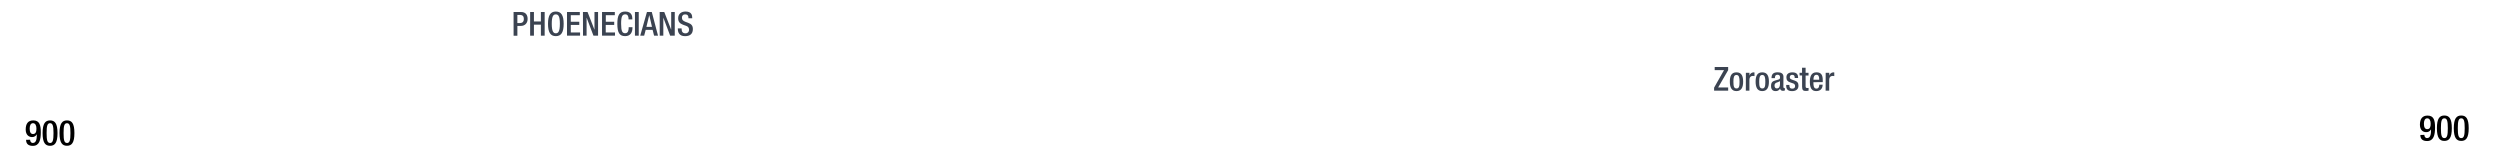
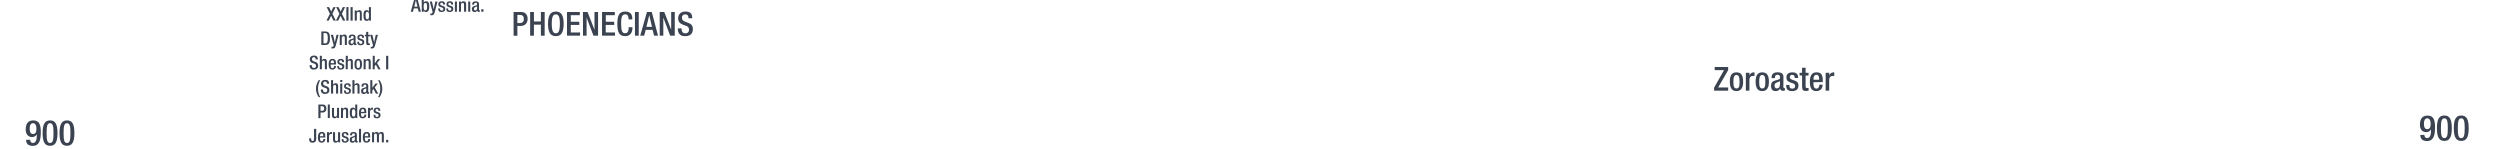
<svg xmlns="http://www.w3.org/2000/svg" viewBox="0 0 1847.91 110">
  <g id="YEARS">
    <g id="Right">
-       <path d="M1792,99.68c0,1.07.52,2.4,2,2.4,2.78,0,2.94-3.64,2.94-6.35l-.08,0a3.77,3.77,0,0,1-3.59,1.95c-2.52,0-4.55-1.82-4.55-5.49,0-4.23,1.72-6.76,5.64-6.76,4.66,0,5.54,3.54,5.54,8.82,0,5.51-1,10-5.87,10-3.25,0-5-1.43-5-4.48Zm2.11-12.22c-1.79,0-2.44,1.8-2.44,4,0,2.57.75,4,2.44,4,2.18,0,2.55-1.89,2.55-4.1S1795.87,87.46,1794.13,87.46Z" />
-       <path d="M1806.79,85.38c3.54,0,5.51,2.21,5.51,9.39s-2,9.39-5.51,9.39-5.51-2.21-5.51-9.39S1803.26,85.38,1806.79,85.38Zm0,16.7c2,0,2.55-2,2.55-7.31s-.55-7.31-2.55-7.31-2.55,2-2.55,7.31S1804.79,102.08,1806.79,102.08Z" />
-       <path d="M1819.27,85.38c3.54,0,5.51,2.21,5.51,9.39s-2,9.39-5.51,9.39-5.51-2.21-5.51-9.39S1815.73,85.38,1819.27,85.38Zm0,16.7c2,0,2.55-2,2.55-7.31s-.55-7.31-2.55-7.31-2.55,2-2.55,7.31S1817.27,102.08,1819.27,102.08Z" />
+       <path d="M1792,99.68c0,1.07.52,2.4,2,2.4,2.78,0,2.94-3.64,2.94-6.35l-.08,0a3.77,3.77,0,0,1-3.59,1.95c-2.52,0-4.55-1.82-4.55-5.49,0-4.23,1.72-6.76,5.64-6.76,4.66,0,5.54,3.54,5.54,8.82,0,5.51-1,10-5.87,10-3.25,0-5-1.43-5-4.48Zm2.11-12.22c-1.79,0-2.44,1.8-2.44,4,0,2.57.75,4,2.44,4,2.18,0,2.55-1.89,2.55-4.1S1795.87,87.46,1794.13,87.46Z" fill="#3b4351" />
+       <path d="M1806.79,85.38c3.54,0,5.51,2.21,5.51,9.39s-2,9.39-5.51,9.39-5.51-2.21-5.51-9.39S1803.26,85.38,1806.79,85.38Zm0,16.7c2,0,2.55-2,2.55-7.31s-.55-7.31-2.55-7.31-2.55,2-2.55,7.31S1804.79,102.08,1806.79,102.08Z" fill="#3b4351" />
+       <path d="M1819.27,85.38c3.54,0,5.51,2.21,5.51,9.39s-2,9.39-5.51,9.39-5.51-2.21-5.51-9.39S1815.73,85.38,1819.27,85.38Zm0,16.7c2,0,2.55-2,2.55-7.31s-.55-7.31-2.55-7.31-2.55,2-2.55,7.31S1817.27,102.08,1819.27,102.08Z" fill="#3b4351" />
    </g>
    <g id="left">
-       <path d="M22.27,103.28c0,1.07.52,2.39,2,2.39,2.78,0,2.94-3.64,2.94-6.34l-.08,0a3.79,3.79,0,0,1-3.59,2C21,101.23,19,99.41,19,95.74,19,91.5,20.69,89,24.61,89c4.66,0,5.54,3.54,5.54,8.82,0,5.51-1,10-5.87,10-3.25,0-5-1.43-5-4.47Zm2.11-12.22c-1.79,0-2.44,1.8-2.44,4,0,2.58.75,4,2.44,4,2.18,0,2.55-1.9,2.55-4.11S26.12,91.06,24.38,91.06Z" />
-       <path d="M37,89c3.54,0,5.51,2.21,5.51,9.39s-2,9.38-5.51,9.38-5.51-2.21-5.51-9.38S33.51,89,37,89Zm0,16.69c2,0,2.55-2,2.55-7.3S39,91.06,37,91.06s-2.55,2-2.55,7.31S35,105.67,37,105.67Z" />
-       <path d="M49.52,89C53.06,89,55,91.19,55,98.37s-2,9.38-5.51,9.38S44,105.54,44,98.37,46,89,49.52,89Zm0,16.69c2,0,2.55-2,2.55-7.3s-.55-7.31-2.55-7.31S47,93,47,98.37,47.52,105.67,49.52,105.67Z" />
+       <path d="M22.27,103.28c0,1.07.52,2.39,2,2.39,2.78,0,2.94-3.64,2.94-6.34l-.08,0a3.79,3.79,0,0,1-3.59,2C21,101.23,19,99.41,19,95.74,19,91.5,20.69,89,24.61,89c4.66,0,5.54,3.54,5.54,8.82,0,5.51-1,10-5.87,10-3.25,0-5-1.43-5-4.47Zm2.11-12.22c-1.79,0-2.44,1.8-2.44,4,0,2.58.75,4,2.44,4,2.18,0,2.55-1.9,2.55-4.11S26.12,91.06,24.38,91.06Z" fill="#3b4351" />
+       <path d="M37,89c3.54,0,5.51,2.21,5.51,9.39s-2,9.38-5.51,9.38-5.51-2.21-5.51-9.38S33.51,89,37,89Zm0,16.69c2,0,2.55-2,2.55-7.3S39,91.06,37,91.06s-2.55,2-2.55,7.31S35,105.67,37,105.67Z" fill="#3b4351" />
+       <path d="M49.52,89C53.06,89,55,91.19,55,98.37s-2,9.38-5.51,9.38S44,105.54,44,98.37,46,89,49.52,89Zm0,16.69c2,0,2.55-2,2.55-7.3s-.55-7.31-2.55-7.31S47,93,47,98.37,47.52,105.67,49.52,105.67Z" fill="#3b4351" />
    </g>
  </g>
  <g id="Text">
    <g id="Iranians">
      <path d="M1267,64.79l7.33-12.94h-6.89V49.5h9.95v2.35L1270,64.64h7.4V67H1267Z" fill="#3b4351" />
      <path d="M1278.63,60.4c0-4.12,1.08-6.93,4.9-6.93s4.93,2.81,4.93,6.93-1.28,6.94-4.93,6.94S1278.63,64.52,1278.63,60.4Zm4.9,5c1.94,0,2.28-1.61,2.28-5,0-2.92-.34-5-2.28-5s-2.25,2-2.25,5C1281.28,63.76,1281.65,65.37,1283.53,65.37Z" fill="#3b4351" />
      <path d="M1290.49,53.81h2.65v2.06h0a3.26,3.26,0,0,1,3.07-2.4,1.61,1.61,0,0,1,.64.09v2.7a3.87,3.87,0,0,0-1.11-.15c-1.2,0-2.64.54-2.64,3V67h-2.65Z" fill="#3b4351" />
      <path d="M1297.69,60.4c0-4.12,1.08-6.93,4.9-6.93s4.93,2.81,4.93,6.93-1.28,6.94-4.93,6.94S1297.69,64.52,1297.69,60.4Zm4.9,5c1.94,0,2.28-1.61,2.28-5,0-2.92-.34-5-2.28-5s-2.25,2-2.25,5C1300.34,63.76,1300.71,65.37,1302.59,65.37Z" fill="#3b4351" />
      <path d="M1318.2,64.25c0,.49.29.93.69.93a1.22,1.22,0,0,0,.44-.07v1.71a2.86,2.86,0,0,1-1.3.32c-1.18,0-2.16-.47-2.23-1.74h0a3.41,3.41,0,0,1-3.28,1.94c-2.14,0-3.43-1.16-3.43-3.7,0-3,1.29-3.56,3.06-4.15l2.06-.56c.95-.27,1.54-.54,1.54-1.69s-.42-2-1.81-2c-1.77,0-2,1.25-2,2.52h-2.5c0-2.82,1.15-4.33,4.63-4.33,2.33,0,4.19.9,4.19,3.23ZM1315.7,60a20,20,0,0,1-2.94,1.23,2.17,2.17,0,0,0-1.08,2.13c0,1.1.54,2,1.64,2,1.6,0,2.38-1.17,2.38-3.13Z" fill="#3b4351" />
      <path d="M1326.58,57.66v-.35c0-1.05-.37-2-1.74-2-1,0-1.89.46-1.89,1.71,0,1.06.47,1.45,1.86,1.94l1.7.59c2,.66,2.86,1.71,2.86,3.8,0,2.81-2.08,4-4.73,4-3.33,0-4.33-1.55-4.33-4.1v-.49h2.35v.42c0,1.54.51,2.35,2.06,2.35s2.15-.73,2.15-1.93a1.91,1.91,0,0,0-1.44-1.94l-2.16-.76c-2-.66-2.82-1.69-2.82-3.8,0-2.47,1.77-3.62,4.51-3.62,3.36,0,4.12,2,4.12,3.6v.59Z" fill="#3b4351" />
      <path d="M1330.15,53.81H1332V50.06h2.64v3.75h2.16v2h-2.16v7.87c0,1,.3,1.39,1.2,1.39a5,5,0,0,0,1-.07v2a8.44,8.44,0,0,1-2.13.22c-1.77,0-2.67-.52-2.67-3.19V55.77h-1.82Z" fill="#3b4351" />
      <path d="M1340.42,60.74v.76c0,1.77.22,4,2.21,4s2.1-2.13,2.1-2.94h2.5c0,3-1.76,4.76-4.63,4.76-2.16,0-4.83-.64-4.83-6.74,0-3.46.76-7.13,4.88-7.13,3.68,0,4.66,2.23,4.66,5.88v1.39Zm4.24-1.81v-.71c0-1.67-.54-2.94-2-2.94-1.67,0-2.21,1.67-2.21,3.38v.27Z" fill="#3b4351" />
      <path d="M1349.48,53.81h2.65v2.06h0a3.26,3.26,0,0,1,3.06-2.4,1.61,1.61,0,0,1,.64.09v2.7a3.84,3.84,0,0,0-1.1-.15c-1.2,0-2.65.54-2.65,3V67h-2.65Z" fill="#3b4351" />
    </g>
    <g id="Phonecians">
      <path d="M379.61,8.87h5.54C388.51,8.87,390,11,390,14s-1.86,5.17-5.12,5.17h-2.45v7.23h-2.8Zm2.8,8.16h2c1.5,0,2.8-.78,2.8-3,0-1.89-.76-3-3-3h-1.79Z" fill="#3b4351" />
      <path d="M391.86,8.87h2.8v7h5.14v-7h2.8v17.5h-2.8V18.23h-5.14v8.14h-2.8Z" fill="#3b4351" />
      <path d="M405.07,17.62c0-6.25,1.76-9.09,5.78-9.09s5.79,2.84,5.79,9.09-1.77,9.09-5.79,9.09S405.07,23.87,405.07,17.62Zm8.77-.07c0-5.88-1.32-6.91-3-6.91s-3,1-3,6.91,1.33,7.06,3,7.06S413.84,23.55,413.84,17.55Z" fill="#3b4351" />
      <path d="M419.11,8.87h9.46v2.36H421.9v4.85h6.28v2.35H421.9V24h6.86v2.35h-9.65Z" fill="#3b4351" />
      <path d="M430.89,8.87h3.41l5.07,13h.05v-13h2.65v17.5h-3.41L433.59,13h0V26.37h-2.65Z" fill="#3b4351" />
      <path d="M445,8.87h9.45v2.36h-6.66v4.85H454v2.35h-6.27V24h6.86v2.35H445Z" fill="#3b4351" />
      <path d="M467.5,20.1v.36c0,3.17-1.3,6.25-5.39,6.25-4.41,0-5.79-2.84-5.79-9.09s1.38-9.09,5.81-9.09c5,0,5.27,3.65,5.27,5.49v.32h-2.79V14c0-1.64-.49-3.48-2.5-3.4s-3,1.27-3,6.91.9,7.06,3,7.06c2.35,0,2.59-2.58,2.59-4.22V20.1Z" fill="#3b4351" />
      <path d="M469.33,8.87h2.8v17.5h-2.8Z" fill="#3b4351" />
      <path d="M478.2,8.87h3.58l4.61,17.5h-2.92l-1.08-4.29h-5.12l-1.13,4.29h-2.91Zm3.73,11-2-8.62h-.05l-2.08,8.62Z" fill="#3b4351" />
      <path d="M487.61,8.87H491l5.07,13h.05v-13h2.64v17.5h-3.4L490.3,13h0V26.37h-2.65Z" fill="#3b4351" />
      <path d="M503.83,21v.44c0,2.13.95,3.21,2.87,3.21a2.51,2.51,0,0,0,2.64-2.55c0-1.84-.93-2.65-2.5-3.11l-1.91-.67c-2.55-1-3.65-2.3-3.65-4.8,0-3.19,2.18-5,5.44-5,4.48,0,4.95,2.79,4.95,4.61v.39h-2.79v-.37c0-1.59-.69-2.52-2.45-2.52a2.23,2.23,0,0,0-2.36,2.52c0,1.5.76,2.26,2.63,3l1.88.68c2.48.89,3.56,2.21,3.56,4.64,0,3.72-2.26,5.26-5.79,5.26-4.34,0-5.32-2.89-5.32-5.34V21Z" fill="#3b4351" />
    </g>
+     <g id="Egytians">
+       <path d="M306.43-1.33h2.05l2.63,10h-1.67l-.61-2.45H305.9l-.65,2.45h-1.66ZM308.56,5,307.41,0h0L306.19,5Z" fill="#3b4351" />
+       <path d="M311.71-1.33h1.51V2h0A1.74,1.74,0,0,1,315,.94c1.15,0,2.32.52,2.32,3.87,0,2.59-.71,4.06-2.46,4.06a1.62,1.62,0,0,1-1.66-1.12h0v.92h-1.43Zm2.7,9c1.07,0,1.28-1.08,1.28-2.79,0-2-.33-2.73-1.18-2.73-1.18,0-1.37,1-1.37,2.84C313.14,6.62,313.38,7.67,314.41,7.67Z" fill="#3b4351" />
+       <path d="M319.28,1.14l1.31,5.66h0l1.21-5.66h1.58L321.33,9c-.6,2-1.07,2.33-2.64,2.29a3,3,0,0,1-.6-.05V10a2.05,2.05,0,0,0,.49.06c.52,0,.86-.1,1-.59l.2-.62-2.14-7.7Z" fill="#3b4351" />
+       <path d="M327.49,3.34v-.2c0-.6-.21-1.16-1-1.16-.6,0-1.08.27-1.08,1s.27.83,1.07,1.11l1,.33a2,2,0,0,1,1.63,2.17c0,1.61-1.19,2.3-2.7,2.3-1.9,0-2.48-.88-2.48-2.34V6.25h1.35v.24c0,.88.29,1.34,1.17,1.34s1.24-.42,1.24-1.1a1.09,1.09,0,0,0-.83-1.11l-1.23-.43A2,2,0,0,1,324,3c0-1.42,1-2.08,2.57-2.08,1.92,0,2.36,1.12,2.36,2.06v.34Z" fill="#3b4351" />
+       <path d="M333.45,3.34v-.2c0-.6-.21-1.16-1-1.16-.61,0-1.08.27-1.08,1s.26.83,1.06,1.11l1,.33a2,2,0,0,1,1.64,2.17c0,1.61-1.19,2.3-2.7,2.3-1.91,0-2.48-.88-2.48-2.34V6.25h1.34v.24c0,.88.29,1.34,1.18,1.34s1.23-.42,1.23-1.1a1.09,1.09,0,0,0-.83-1.11l-1.23-.43A2,2,0,0,1,330,3c0-1.42,1-2.08,2.58-2.08,1.92,0,2.35,1.12,2.35,2.06v.34Z" fill="#3b4351" />
+       <path d="M336.24-1.44h1.51V.07h-1.51Zm0,2.58h1.51V8.67h-1.51Z" fill="#3b4351" />
+       <path d="M339.27,1.14h1.43V2h0A2.18,2.18,0,0,1,342.68.94c1.15,0,1.87.52,1.87,2.05V8.67H343V3.51c0-1-.26-1.36-1.05-1.36-.62,0-1.2.46-1.2,1.47V8.67h-1.52Z" fill="#3b4351" />
+       <path d="M346.08-1.44h1.51V.07h-1.51Zm0,2.58h1.51V8.67h-1.51Z" fill="#3b4351" />
+       <path d="M354.06,7.11c0,.28.17.53.39.53a.72.72,0,0,0,.25,0v1a1.68,1.68,0,0,1-.74.18c-.67,0-1.23-.27-1.27-1h0a1.94,1.94,0,0,1-1.88,1.11c-1.22,0-2-.66-2-2.11a2.08,2.08,0,0,1,1.75-2.37l1.18-.32c.55-.16.88-.31.88-1s-.24-1.12-1-1.12c-1,0-1.14.71-1.14,1.44H349c0-1.61.66-2.48,2.64-2.48,1.34,0,2.4.52,2.4,1.85ZM352.63,4.7a13.82,13.82,0,0,1-1.68.7,1.25,1.25,0,0,0-.62,1.22c0,.63.31,1.13.94,1.13.91,0,1.36-.67,1.36-1.79Z" fill="#3b4351" />
+       <path d="M355.75,6.83h1.6V8.67h-1.6Z" fill="#3b4351" />
+       <path d="M243.87,10.17l-2.41-4.92h1.76l1.6,3.32,1.57-3.32h1.72l-2.42,4.92,2.55,5.08h-1.77l-1.73-3.61L243,15.25h-1.73Z" fill="#3b4351" />
+       <path d="M250.87,10.17l-2.41-4.92h1.76l1.6,3.32,1.57-3.32h1.72l-2.42,4.92,2.55,5.08h-1.77l-1.73-3.61L250,15.25h-1.73Z" fill="#3b4351" />
+       <path d="M256,5.25h1.6v10H256Z" fill="#3b4351" />
+       <path d="M259.1,5.25h1.59v10H259.1Z" fill="#3b4351" />
+       <path d="M262.18,7.72h1.43V8.6h0a2.17,2.17,0,0,1,1.93-1.08c1.15,0,1.88.52,1.88,2.05v5.68H266V10.08c0-1-.27-1.35-1.05-1.35-.62,0-1.21.46-1.21,1.47v5.05h-1.51Z" fill="#3b4351" />
+       <path d="M272.76,14.33h0a1.62,1.62,0,0,1-1.66,1.12c-1.75,0-2.46-1.49-2.46-4.06,0-3.35,1.17-3.87,2.32-3.87a1.74,1.74,0,0,1,1.71,1.08h0V5.25h1.51v10h-1.43Zm-1.37-5.6c-.85,0-1.18.7-1.18,2.73,0,1.71.21,2.78,1.28,2.78s1.27-1.05,1.27-2.67C272.76,9.76,272.57,8.73,271.39,8.73Z" fill="#3b4351" />
+       <path d="M237.51,23.25h2.84c3.14,0,3.53,2.05,3.53,5s-.39,5-3.53,5h-2.84Zm1.6,8.8h1.31c1.32,0,1.87-.87,1.87-3.8s-.48-3.79-1.87-3.79h-1.31Z" fill="#3b4351" />
+       <path d="M246.2,25.72l1.31,5.66h0l1.2-5.66h1.58l-2.07,7.81c-.6,2.06-1.06,2.34-2.63,2.3a2.53,2.53,0,0,1-.61-.06v-1.2a2.12,2.12,0,0,0,.49.06c.52,0,.86-.1,1-.59l.19-.62-2.14-7.7Z" fill="#3b4351" />
+       <path d="M251.16,25.72h1.43v.88h0a2.17,2.17,0,0,1,1.93-1.08c1.15,0,1.88.52,1.88,2.05v5.68h-1.51V28.08c0-1-.27-1.35-1.05-1.35-.62,0-1.21.46-1.21,1.47v5.05h-1.51Z" fill="#3b4351" />
+       <path d="M262.84,31.68c0,.28.17.54.39.54a.52.52,0,0,0,.25,0v1a1.68,1.68,0,0,1-.74.18c-.67,0-1.23-.27-1.27-1h0a2,2,0,0,1-1.88,1.11c-1.22,0-2-.66-2-2.12A2.06,2.06,0,0,1,259.35,29l1.18-.33c.54-.15.88-.3.88-1s-.24-1.12-1-1.12c-1,0-1.14.71-1.14,1.44H257.8c0-1.61.65-2.48,2.64-2.48,1.33,0,2.4.52,2.4,1.85Zm-1.43-2.4a13.82,13.82,0,0,1-1.68.7,1.23,1.23,0,0,0-.62,1.21c0,.63.31,1.14.94,1.14.91,0,1.36-.67,1.36-1.79Z" fill="#3b4351" />
+       <path d="M267.63,27.92v-.2c0-.6-.21-1.16-1-1.16-.6,0-1.08.26-1.08,1s.27.82,1.07,1.1l1,.34a2,2,0,0,1,1.64,2.17c0,1.61-1.19,2.3-2.7,2.3-1.91,0-2.48-.88-2.48-2.34v-.28h1.34v.24c0,.88.3,1.34,1.18,1.34s1.23-.42,1.23-1.1A1.09,1.09,0,0,0,267,30.2l-1.24-.43a2,2,0,0,1-1.61-2.18c0-1.41,1-2.07,2.58-2.07,1.92,0,2.35,1.12,2.35,2.06v.34Z" fill="#3b4351" />
+       <path d="M269.67,25.72h1V23.57h1.52v2.15h1.23v1.12h-1.23v4.49c0,.61.17.8.68.8a2.75,2.75,0,0,0,.55,0v1.12a5.11,5.11,0,0,1-1.22.13c-1,0-1.53-.3-1.53-1.82V26.84h-1Z" fill="#3b4351" />
+       <path d="M275.24,25.72l1.3,5.66h0l1.21-5.66h1.58l-2.07,7.81c-.61,2.06-1.07,2.34-2.64,2.3a2.45,2.45,0,0,1-.6-.06v-1.2a2.05,2.05,0,0,0,.49.06c.52,0,.85-.1,1-.59l.2-.62-2.14-7.7Z" fill="#3b4351" />
+       <path d="M230.46,48.16v.25c0,1.22.55,1.83,1.64,1.83a1.42,1.42,0,0,0,1.51-1.45A1.68,1.68,0,0,0,232.19,47l-1.1-.38A2.67,2.67,0,0,1,229,43.88c0-1.82,1.24-2.82,3.11-2.82,2.56,0,2.82,1.59,2.82,2.63v.22h-1.59V43.7c0-.91-.39-1.44-1.4-1.44a1.28,1.28,0,0,0-1.35,1.44c0,.86.44,1.29,1.5,1.7l1.08.39a2.55,2.55,0,0,1,2,2.65c0,2.13-1.29,3-3.3,3a2.74,2.74,0,0,1-3-3.05v-.24Z" fill="#3b4351" />
+       <path d="M236.4,41.25h1.51v3.28l0,0a2.16,2.16,0,0,1,1.85-1c1.15,0,1.88.52,1.88,2v5.68h-1.51V46.08c0-1-.28-1.35-1-1.35s-1.21.47-1.21,1.47v5H236.4Z" fill="#3b4351" />
+       <path d="M244.43,47.68v.44c0,1,.13,2.29,1.27,2.29s1.2-1.22,1.2-1.68h1.43a2.48,2.48,0,0,1-2.65,2.72c-1.23,0-2.76-.37-2.76-3.85,0-2,.44-4.08,2.79-4.08,2.1,0,2.66,1.28,2.66,3.36v.8Zm2.43-1v-.4c0-1-.31-1.68-1.16-1.68s-1.27.95-1.27,1.93v.15Z" fill="#3b4351" />
+       <path d="M252.86,45.92v-.2c0-.6-.21-1.16-1-1.16-.6,0-1.08.26-1.08,1s.27.82,1.06,1.1l1,.34a2,2,0,0,1,1.64,2.17c0,1.61-1.19,2.3-2.7,2.3-1.91,0-2.48-.88-2.48-2.34v-.28h1.34v.24c0,.88.3,1.34,1.18,1.34S253,50,253,49.31a1.09,1.09,0,0,0-.83-1.11L251,47.77a2,2,0,0,1-1.61-2.18c0-1.41,1-2.07,2.58-2.07,1.92,0,2.35,1.12,2.35,2.06v.34Z" fill="#3b4351" />
+       <path d="M255.58,41.25h1.51v3.28l0,0a2.16,2.16,0,0,1,1.85-1c1.15,0,1.88.52,1.88,2v5.68h-1.51V46.08c0-1-.28-1.35-1.06-1.35-.61,0-1.2.47-1.2,1.47v5h-1.51Z" fill="#3b4351" />
+       <path d="M262,47.49c0-2.36.61-4,2.8-4s2.81,1.61,2.81,4-.72,4-2.81,4S262,49.84,262,47.49Zm2.8,2.84c1.11,0,1.3-.93,1.3-2.84,0-1.67-.19-2.85-1.3-2.85s-1.29,1.18-1.29,2.85C263.53,49.4,263.74,50.33,264.82,50.33Z" fill="#3b4351" />
+       <path d="M268.79,43.72h1.43v.88h0a2.18,2.18,0,0,1,1.94-1.08c1.15,0,1.87.52,1.87,2v5.68h-1.51V46.08c0-1-.26-1.35-1.05-1.35-.62,0-1.2.46-1.2,1.47v5h-1.52Z" fill="#3b4351" />
+       <path d="M275.53,41.25H277v5.62h0l2.28-3.15,1.75,0-2.27,2.92,2.57,4.63h-1.66l-1.85-3.43-.85,1v2.39h-1.51Z" fill="#3b4351" />
+       <path d="M285.4,41.25H287v10H285.4Z" fill="#3b4351" />
+       <path d="M236.69,59.25a11.83,11.83,0,0,0-1.59,6.29,12.22,12.22,0,0,0,1.59,6.29h-1.08a10.7,10.7,0,0,1,0-12.58Z" fill="#3b4351" />
+       <path d="M238.75,66.16v.25c0,1.22.55,1.83,1.64,1.83a1.43,1.43,0,0,0,1.51-1.45A1.68,1.68,0,0,0,240.47,65l-1.09-.38a2.67,2.67,0,0,1-2.09-2.75c0-1.82,1.25-2.82,3.11-2.82,2.57,0,2.83,1.59,2.83,2.63v.22h-1.59V61.7c0-.91-.4-1.44-1.4-1.44a1.28,1.28,0,0,0-1.35,1.44c0,.86.43,1.29,1.5,1.7l1.08.39a2.55,2.55,0,0,1,2,2.65c0,2.13-1.29,3-3.31,3a2.74,2.74,0,0,1-3-3v-.24Z" fill="#3b4351" />
+       <path d="M244.69,59.25h1.51v3.28l0,0a2.15,2.15,0,0,1,1.85-1c1.15,0,1.88.52,1.88,2v5.68h-1.52V64.08c0-1-.28-1.35-1-1.35-.61,0-1.2.47-1.2,1.47v5h-1.51Z" fill="#3b4351" />
+       <path d="M251.49,59.14H253v1.51h-1.51Zm0,2.58H253v7.53h-1.51Z" fill="#3b4351" />
+       <path d="M257.78,63.92v-.2c0-.6-.21-1.16-1-1.16-.6,0-1.08.26-1.08,1s.27.82,1.07,1.1l1,.34a2,2,0,0,1,1.63,2.17c0,1.61-1.19,2.3-2.7,2.3-1.9,0-2.48-.88-2.48-2.34v-.28h1.35v.24c0,.88.29,1.34,1.17,1.34S258,68,258,67.31a1.09,1.09,0,0,0-.83-1.11l-1.23-.43a2,2,0,0,1-1.61-2.18c0-1.41,1-2.07,2.57-2.07,1.92,0,2.36,1.12,2.36,2.06v.34Z" fill="#3b4351" />
+       <path d="M260.49,59.25H262v3.28l.05,0a2.14,2.14,0,0,1,1.85-1c1.14,0,1.87.52,1.87,2v5.68h-1.51V64.08c0-1-.28-1.35-1.05-1.35-.62,0-1.21.47-1.21,1.47v5h-1.51Z" fill="#3b4351" />
+       <path d="M272.17,67.68c0,.28.17.54.39.54a.52.52,0,0,0,.25,0v1a1.68,1.68,0,0,1-.74.18c-.67,0-1.23-.27-1.27-1h0a2,2,0,0,1-1.88,1.11c-1.22,0-2-.66-2-2.12A2.06,2.06,0,0,1,268.68,65l1.18-.33c.55-.15.88-.3.88-1s-.24-1.12-1-1.12c-1,0-1.14.71-1.14,1.44h-1.43c0-1.61.66-2.48,2.64-2.48,1.34,0,2.4.52,2.4,1.85Zm-1.43-2.4a13.82,13.82,0,0,1-1.68.7,1.23,1.23,0,0,0-.62,1.21c0,.63.31,1.14.94,1.14.91,0,1.36-.67,1.36-1.79Z" fill="#3b4351" />
+       <path d="M273.71,59.25h1.51v5.62h0l2.28-3.15,1.75,0L277,64.62l2.57,4.63h-1.66l-1.85-3.43-.85,1v2.39h-1.51Z" fill="#3b4351" />
+       <path d="M279.46,71.83a11.81,11.81,0,0,0,1.6-6.29,12.23,12.23,0,0,0-1.6-6.29h1.08a10.7,10.7,0,0,1,0,12.58Z" fill="#3b4351" />
+       <path d="M235.32,77.25h3.17c1.91,0,2.75,1.21,2.75,2.92a2.71,2.71,0,0,1-2.92,3h-1.4v4.13h-1.6Zm1.6,4.67h1.13a1.51,1.51,0,0,0,1.6-1.73c0-1.07-.44-1.73-1.71-1.73h-1Z" fill="#3b4351" />
+       <path d="M242.29,77.25h1.51v10h-1.51Z" fill="#3b4351" />
+       <path d="M249.18,86.37h0a2.17,2.17,0,0,1-1.93,1.08c-1.12,0-1.88-.52-1.88-2.47V79.72h1.51v5.4c0,.84.37,1.12,1,1.12A1.18,1.18,0,0,0,249.1,85V79.72h1.51v7.53h-1.43Z" fill="#3b4351" />
+       <path d="M252.06,79.72h1.43v.88h0a2.18,2.18,0,0,1,1.94-1.08c1.15,0,1.87.52,1.87,2v5.68h-1.51V82.08c0-1-.26-1.35-1.05-1.35-.62,0-1.2.46-1.2,1.47v5h-1.52Z" fill="#3b4351" />
+       <path d="M262.65,86.33h0A1.61,1.61,0,0,1,261,87.45c-1.75,0-2.47-1.49-2.47-4.06,0-3.35,1.18-3.87,2.33-3.87a1.75,1.75,0,0,1,1.71,1.08h0V77.25h1.51v10h-1.43Zm-1.37-5.6c-.86,0-1.18.7-1.18,2.73,0,1.71.21,2.78,1.27,2.78s1.28-1,1.28-2.67C262.65,81.76,262.45,80.73,261.28,80.73Z" fill="#3b4351" />
+       <path d="M266.83,83.68v.44c0,1,.13,2.29,1.26,2.29s1.21-1.22,1.21-1.68h1.43a2.48,2.48,0,0,1-2.65,2.72c-1.23,0-2.76-.37-2.76-3.85,0-2,.44-4.08,2.79-4.08,2.1,0,2.66,1.28,2.66,3.36v.8Zm2.43-1v-.4c0-.95-.31-1.68-1.17-1.68s-1.26,1-1.26,1.93v.15Z" fill="#3b4351" />
+       <path d="M272,79.72h1.52v1.17h0a1.87,1.87,0,0,1,1.75-1.37.92.92,0,0,1,.37.06v1.54A2.17,2.17,0,0,0,275,81c-.69,0-1.51.31-1.51,1.71v4.51H272Z" fill="#3b4351" />
+       <path d="M279.67,81.92v-.2c0-.6-.21-1.16-1-1.16-.6,0-1.08.26-1.08,1s.27.82,1.06,1.1l1,.34a2,2,0,0,1,1.64,2.17c0,1.61-1.19,2.3-2.7,2.3-1.91,0-2.48-.88-2.48-2.34v-.28h1.34v.24c0,.88.3,1.34,1.18,1.34s1.23-.42,1.23-1.1A1.09,1.09,0,0,0,279,84.2l-1.23-.43a2,2,0,0,1-1.61-2.18c0-1.41,1-2.07,2.58-2.07,1.92,0,2.35,1.12,2.35,2.06v.34Z" fill="#3b4351" />
+       <path d="M230,102.24v.49c0,.81.17,1.51,1.07,1.51,1.06,0,1.06-1,1.06-2v-7h1.6v7.24c0,2.22-1.09,3-2.69,3-2.06,0-2.51-1.26-2.55-2.56v-.65Z" fill="#3b4351" />
+       <path d="M236.52,101.68v.44c0,1,.13,2.29,1.27,2.29s1.2-1.22,1.2-1.68h1.43a2.48,2.48,0,0,1-2.65,2.72c-1.23,0-2.76-.37-2.76-3.85,0-2,.44-4.08,2.79-4.08,2.1,0,2.66,1.28,2.66,3.36v.8Zm2.43-1v-.4c0-.95-.31-1.68-1.16-1.68s-1.27,1-1.27,1.93v.15Z" fill="#3b4351" />
+       <path d="M241.7,97.72h1.52v1.17h0A1.87,1.87,0,0,1,245,97.52a.87.87,0,0,1,.36.06v1.54a2.11,2.11,0,0,0-.63-.09c-.69,0-1.51.31-1.51,1.71v4.51H241.7Z" fill="#3b4351" />
+       <path d="M250,104.37h-.05a2.17,2.17,0,0,1-1.93,1.08c-1.12,0-1.88-.52-1.88-2.47V97.72h1.52v5.4c0,.84.36,1.12,1,1.12a1.17,1.17,0,0,0,1.23-1.26V97.72h1.51v7.53H250Z" fill="#3b4351" />
+       <path d="M256.1,99.92v-.2c0-.6-.21-1.16-1-1.16-.6,0-1.08.26-1.08,1s.27.82,1.07,1.1l1,.34a2,2,0,0,1,1.64,2.17c0,1.61-1.19,2.3-2.7,2.3-1.91,0-2.48-.88-2.48-2.34v-.28h1.35v.24c0,.88.29,1.34,1.17,1.34s1.24-.42,1.24-1.1a1.1,1.1,0,0,0-.83-1.11l-1.23-.43a2,2,0,0,1-1.62-2.18c0-1.41,1-2.07,2.58-2.07,1.92,0,2.36,1.12,2.36,2.06v.34Z" fill="#3b4351" />
+       <path d="M263.76,103.68c0,.28.16.54.39.54a.55.55,0,0,0,.25,0v1a1.71,1.71,0,0,1-.74.18c-.67,0-1.24-.27-1.28-1h0a1.94,1.94,0,0,1-1.87,1.11c-1.22,0-2-.66-2-2.12a2.06,2.06,0,0,1,1.75-2.36l1.17-.33c.55-.15.89-.3.89-1s-.24-1.12-1-1.12c-1,0-1.15.71-1.15,1.44h-1.43c0-1.61.66-2.48,2.65-2.48,1.33,0,2.4.52,2.4,1.85Zm-1.43-2.4a13.82,13.82,0,0,1-1.68.7,1.22,1.22,0,0,0-.62,1.21c0,.63.31,1.14.94,1.14.91,0,1.36-.67,1.36-1.79Z" fill="#3b4351" />
+       <path d="M265.36,95.25h1.52v10h-1.52Z" fill="#3b4351" />
+       <path d="M269.7,101.68v.44c0,1,.13,2.29,1.26,2.29s1.21-1.22,1.21-1.68h1.43a2.48,2.48,0,0,1-2.65,2.72c-1.23,0-2.76-.37-2.76-3.85,0-2,.43-4.08,2.79-4.08,2.1,0,2.66,1.28,2.66,3.36v.8Zm2.43-1v-.4c0-.95-.31-1.68-1.17-1.68s-1.26,1-1.26,1.93v.15Z" fill="#3b4351" />
+       <path d="M275,97.72h1.43v.88h0a2.13,2.13,0,0,1,1.81-1.08A1.63,1.63,0,0,1,280,98.67a2.07,2.07,0,0,1,1.91-1.15c1.06,0,1.83.55,1.83,2v5.73h-1.51v-5.17c0-1-.3-1.35-.91-1.35s-1.21.47-1.21,1.47v5h-1.51v-5.17c0-1-.29-1.35-.92-1.35s-1.19.49-1.19,1.47v5H275Z" fill="#3b4351" />
+       <path d="M285.4,103.4H287v1.85H285.4Z" fill="#3b4351" />
+     </g>
  </g>
</svg>
